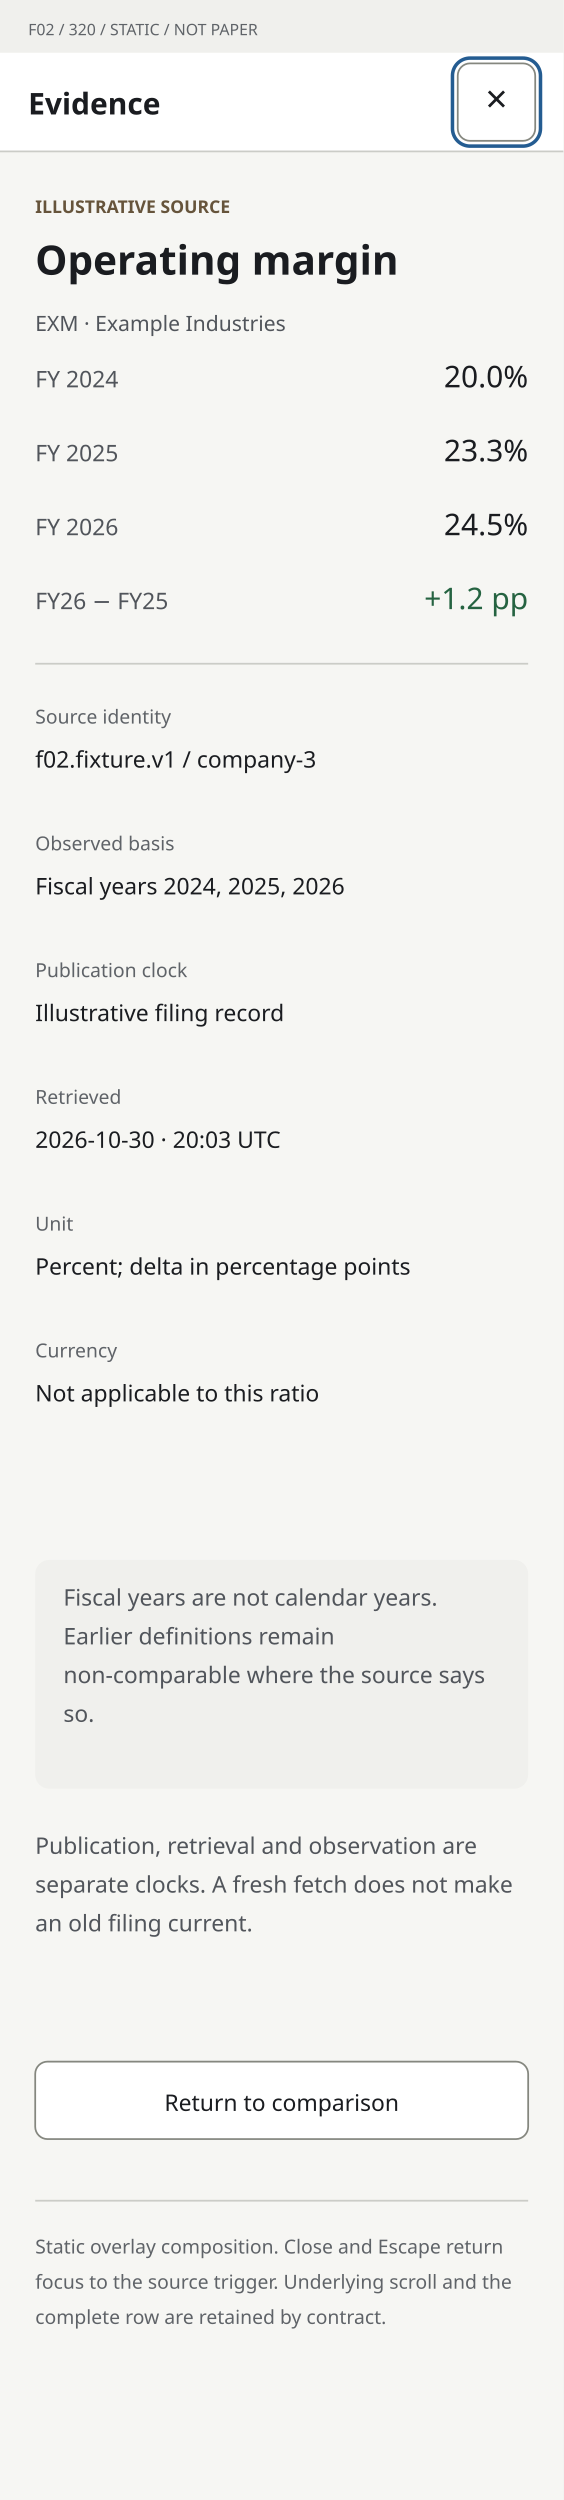
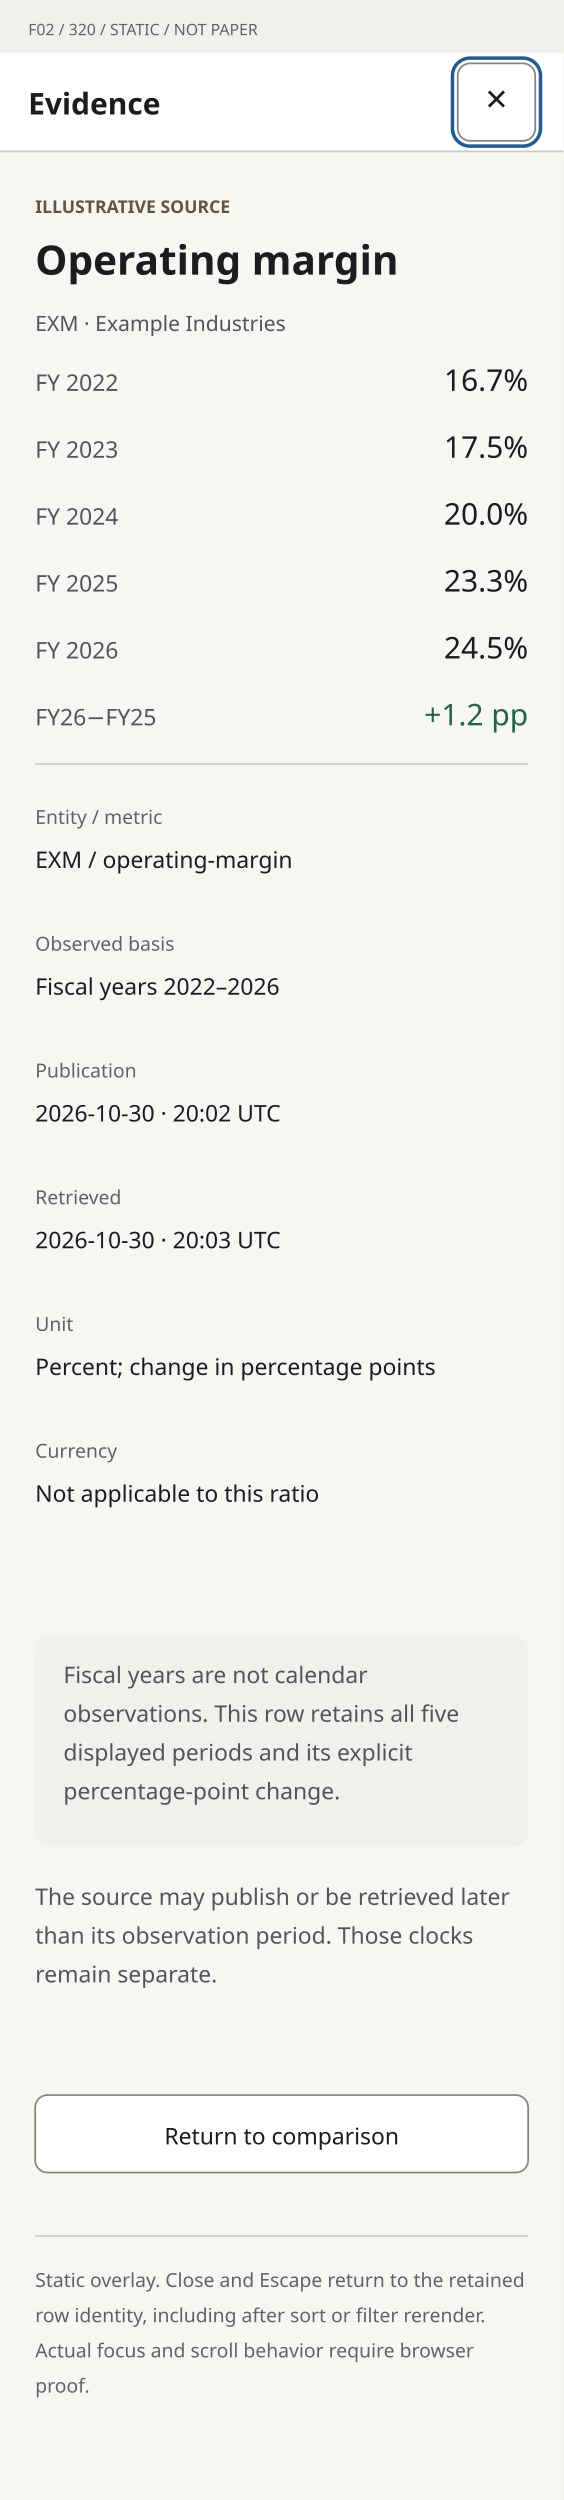
<svg xmlns="http://www.w3.org/2000/svg" width="320" height="1420" viewBox="0 0 320 1420" role="img" aria-labelledby="title desc" lang="en">
  <rect x="0" y="0" width="320" height="1420" rx="0" fill="#f6f6f3" />
  <rect x="0" y="0" width="320" height="30" rx="0" fill="#f0f0ed" />
  <text x="16" y="20" fill="#5f6368" font-size="9" font-weight="400" text-anchor="start" font-family="Noto Sans, DejaVu Sans, Arial, sans-serif">F02 / 320 / STATIC / NOT PAPER</text>
  <rect x="0" y="30" width="320" height="56" rx="0" fill="#fff" />
  <text x="16" y="65" fill="#1a1c20" font-size="17" font-weight="650" text-anchor="start" font-family="Noto Sans, DejaVu Sans, Arial, sans-serif">Evidence</text>
  <rect x="260" y="36" width="44" height="44" rx="7" fill="#fff" stroke="#85877f" stroke-width="1" />
  <rect x="257" y="33" width="50" height="50" rx="10" fill="none" stroke="#245c91" stroke-width="2" />
  <text x="282" y="64" fill="#1a1c20" font-size="22" font-weight="400" text-anchor="middle" font-family="Noto Sans, DejaVu Sans, Arial, sans-serif">×</text>
  <line x1="0" y1="86" x2="320" y2="86" stroke="#cbccc7" stroke-width="1" />
  <text x="20" y="121" fill="#66543b" font-size="10" font-weight="650" text-anchor="start" font-family="Noto Sans, DejaVu Sans, Arial, sans-serif">ILLUSTRATIVE SOURCE</text>
  <text x="20" y="156" fill="#1a1c20" font-size="23" font-weight="650" text-anchor="start" font-family="Noto Sans, DejaVu Sans, Arial, sans-serif">Operating margin</text>
  <text x="20" y="188" fill="#51555b" font-size="12" font-weight="400" text-anchor="start" font-family="Noto Sans, DejaVu Sans, Arial, sans-serif">EXM · Example Industries</text>
-   <text x="20" y="220" fill="#51555b" font-size="13" font-weight="400" text-anchor="start" font-family="Noto Sans, DejaVu Sans, Arial, sans-serif">FY 2024</text>
-   <text x="300" y="220" fill="#1a1c20" font-size="17" font-weight="400" text-anchor="end" font-family="Noto Sans, DejaVu Sans, Arial, sans-serif">20.0%</text>
-   <text x="20" y="262" fill="#51555b" font-size="13" font-weight="400" text-anchor="start" font-family="Noto Sans, DejaVu Sans, Arial, sans-serif">FY 2025</text>
-   <text x="300" y="262" fill="#1a1c20" font-size="17" font-weight="400" text-anchor="end" font-family="Noto Sans, DejaVu Sans, Arial, sans-serif">23.3%</text>
-   <text x="20" y="304" fill="#51555b" font-size="13" font-weight="400" text-anchor="start" font-family="Noto Sans, DejaVu Sans, Arial, sans-serif">FY 2026</text>
-   <text x="300" y="304" fill="#1a1c20" font-size="17" font-weight="400" text-anchor="end" font-family="Noto Sans, DejaVu Sans, Arial, sans-serif">24.5%</text>
-   <text x="20" y="346" fill="#51555b" font-size="13" font-weight="400" text-anchor="start" font-family="Noto Sans, DejaVu Sans, Arial, sans-serif">FY26 − FY25</text>
-   <text x="300" y="346" fill="#256341" font-size="17" font-weight="400" text-anchor="end" font-family="Noto Sans, DejaVu Sans, Arial, sans-serif">+1.2 pp</text>
-   <line x1="20" y1="377" x2="300" y2="377" stroke="#cbccc7" stroke-width="1" />
-   <text x="20" y="411" fill="#5f6368" font-size="11" font-weight="400" text-anchor="start" font-family="Noto Sans, DejaVu Sans, Arial, sans-serif">Source identity</text>
-   <text x="20" y="436" fill="#1a1c20" font-size="13" font-weight="400" text-anchor="start" font-family="Noto Sans, DejaVu Sans, Arial, sans-serif">f02.fixture.v1 / company-3</text>
-   <text x="20" y="483" fill="#5f6368" font-size="11" font-weight="400" text-anchor="start" font-family="Noto Sans, DejaVu Sans, Arial, sans-serif">Observed basis</text>
-   <text x="20" y="508" fill="#1a1c20" font-size="13" font-weight="400" text-anchor="start" font-family="Noto Sans, DejaVu Sans, Arial, sans-serif">Fiscal years 2024, 2025, 2026</text>
-   <text x="20" y="555" fill="#5f6368" font-size="11" font-weight="400" text-anchor="start" font-family="Noto Sans, DejaVu Sans, Arial, sans-serif">Publication clock</text>
-   <text x="20" y="580" fill="#1a1c20" font-size="13" font-weight="400" text-anchor="start" font-family="Noto Sans, DejaVu Sans, Arial, sans-serif">Illustrative filing record</text>
-   <text x="20" y="627" fill="#5f6368" font-size="11" font-weight="400" text-anchor="start" font-family="Noto Sans, DejaVu Sans, Arial, sans-serif">Retrieved</text>
-   <text x="20" y="652" fill="#1a1c20" font-size="13" font-weight="400" text-anchor="start" font-family="Noto Sans, DejaVu Sans, Arial, sans-serif">2026-10-30 · 20:03 UTC</text>
-   <text x="20" y="699" fill="#5f6368" font-size="11" font-weight="400" text-anchor="start" font-family="Noto Sans, DejaVu Sans, Arial, sans-serif">Unit</text>
-   <text x="20" y="724" fill="#1a1c20" font-size="13" font-weight="400" text-anchor="start" font-family="Noto Sans, DejaVu Sans, Arial, sans-serif">Percent; delta in percentage points</text>
-   <text x="20" y="771" fill="#5f6368" font-size="11" font-weight="400" text-anchor="start" font-family="Noto Sans, DejaVu Sans, Arial, sans-serif">Currency</text>
-   <text x="20" y="796" fill="#1a1c20" font-size="13" font-weight="400" text-anchor="start" font-family="Noto Sans, DejaVu Sans, Arial, sans-serif">Not applicable to this ratio</text>
-   <rect x="20" y="886" width="280" height="130" rx="8" fill="#f0f0ed" />
-   <text x="36" y="912" fill="#51555b" font-size="13" font-weight="400" text-anchor="start" font-family="Noto Sans, DejaVu Sans, Arial, sans-serif">Fiscal years are not calendar years.</text>
-   <text x="36" y="934" fill="#51555b" font-size="13" font-weight="400" text-anchor="start" font-family="Noto Sans, DejaVu Sans, Arial, sans-serif">Earlier definitions remain</text>
-   <text x="36" y="956" fill="#51555b" font-size="13" font-weight="400" text-anchor="start" font-family="Noto Sans, DejaVu Sans, Arial, sans-serif">non-comparable where the source says</text>
-   <text x="36" y="978" fill="#51555b" font-size="13" font-weight="400" text-anchor="start" font-family="Noto Sans, DejaVu Sans, Arial, sans-serif">so.</text>
-   <text x="20" y="1053" fill="#51555b" font-size="13" font-weight="400" text-anchor="start" font-family="Noto Sans, DejaVu Sans, Arial, sans-serif">Publication, retrieval and observation are</text>
-   <text x="20" y="1075" fill="#51555b" font-size="13" font-weight="400" text-anchor="start" font-family="Noto Sans, DejaVu Sans, Arial, sans-serif">separate clocks. A fresh fetch does not make</text>
-   <text x="20" y="1097" fill="#51555b" font-size="13" font-weight="400" text-anchor="start" font-family="Noto Sans, DejaVu Sans, Arial, sans-serif">an old filing current.</text>
-   <rect x="20" y="1171" width="280" height="44" rx="7" fill="#fff" stroke="#85877f" stroke-width="1" />
-   <text x="160" y="1199" fill="#1a1c20" font-size="13" font-weight="400" text-anchor="middle" font-family="Noto Sans, DejaVu Sans, Arial, sans-serif">Return to comparison</text>
-   <line x1="20" y1="1250" x2="300" y2="1250" stroke="#cbccc7" stroke-width="1" />
-   <text x="20" y="1280" fill="#5f6368" font-size="11" font-weight="400" text-anchor="start" font-family="Noto Sans, DejaVu Sans, Arial, sans-serif">Static overlay composition. Close and Escape return</text>
-   <text x="20" y="1300" fill="#5f6368" font-size="11" font-weight="400" text-anchor="start" font-family="Noto Sans, DejaVu Sans, Arial, sans-serif">focus to the source trigger. Underlying scroll and the</text>
-   <text x="20" y="1320" fill="#5f6368" font-size="11" font-weight="400" text-anchor="start" font-family="Noto Sans, DejaVu Sans, Arial, sans-serif">complete row are retained by contract.</text>
+   <text x="20" y="222" fill="#51555b" font-size="13" font-weight="400" text-anchor="start" font-family="Noto Sans, DejaVu Sans, Arial, sans-serif">FY 2022</text>
+   <text x="300" y="222" fill="#1a1c20" font-size="17" font-weight="400" text-anchor="end" font-family="Noto Sans, DejaVu Sans, Arial, sans-serif">16.7%</text>
+   <text x="20" y="260" fill="#51555b" font-size="13" font-weight="400" text-anchor="start" font-family="Noto Sans, DejaVu Sans, Arial, sans-serif">FY 2023</text>
+   <text x="300" y="260" fill="#1a1c20" font-size="17" font-weight="400" text-anchor="end" font-family="Noto Sans, DejaVu Sans, Arial, sans-serif">17.5%</text>
+   <text x="20" y="298" fill="#51555b" font-size="13" font-weight="400" text-anchor="start" font-family="Noto Sans, DejaVu Sans, Arial, sans-serif">FY 2024</text>
+   <text x="300" y="298" fill="#1a1c20" font-size="17" font-weight="400" text-anchor="end" font-family="Noto Sans, DejaVu Sans, Arial, sans-serif">20.0%</text>
+   <text x="20" y="336" fill="#51555b" font-size="13" font-weight="400" text-anchor="start" font-family="Noto Sans, DejaVu Sans, Arial, sans-serif">FY 2025</text>
+   <text x="300" y="336" fill="#1a1c20" font-size="17" font-weight="400" text-anchor="end" font-family="Noto Sans, DejaVu Sans, Arial, sans-serif">23.3%</text>
+   <text x="20" y="374" fill="#51555b" font-size="13" font-weight="400" text-anchor="start" font-family="Noto Sans, DejaVu Sans, Arial, sans-serif">FY 2026</text>
+   <text x="300" y="374" fill="#1a1c20" font-size="17" font-weight="400" text-anchor="end" font-family="Noto Sans, DejaVu Sans, Arial, sans-serif">24.5%</text>
+   <text x="20" y="412" fill="#51555b" font-size="13" font-weight="400" text-anchor="start" font-family="Noto Sans, DejaVu Sans, Arial, sans-serif">FY26−FY25</text>
+   <text x="300" y="412" fill="#256341" font-size="17" font-weight="400" text-anchor="end" font-family="Noto Sans, DejaVu Sans, Arial, sans-serif">+1.2 pp</text>
+   <line x1="20" y1="434" x2="300" y2="434" stroke="#cbccc7" stroke-width="1" />
+   <text x="20" y="468" fill="#5f6368" font-size="11" font-weight="400" text-anchor="start" font-family="Noto Sans, DejaVu Sans, Arial, sans-serif">Entity / metric</text>
+   <text x="20" y="493" fill="#1a1c20" font-size="13" font-weight="400" text-anchor="start" font-family="Noto Sans, DejaVu Sans, Arial, sans-serif">EXM / operating-margin</text>
+   <text x="20" y="540" fill="#5f6368" font-size="11" font-weight="400" text-anchor="start" font-family="Noto Sans, DejaVu Sans, Arial, sans-serif">Observed basis</text>
+   <text x="20" y="565" fill="#1a1c20" font-size="13" font-weight="400" text-anchor="start" font-family="Noto Sans, DejaVu Sans, Arial, sans-serif">Fiscal years 2022–2026</text>
+   <text x="20" y="612" fill="#5f6368" font-size="11" font-weight="400" text-anchor="start" font-family="Noto Sans, DejaVu Sans, Arial, sans-serif">Publication</text>
+   <text x="20" y="637" fill="#1a1c20" font-size="13" font-weight="400" text-anchor="start" font-family="Noto Sans, DejaVu Sans, Arial, sans-serif">2026-10-30 · 20:02 UTC</text>
+   <text x="20" y="684" fill="#5f6368" font-size="11" font-weight="400" text-anchor="start" font-family="Noto Sans, DejaVu Sans, Arial, sans-serif">Retrieved</text>
+   <text x="20" y="709" fill="#1a1c20" font-size="13" font-weight="400" text-anchor="start" font-family="Noto Sans, DejaVu Sans, Arial, sans-serif">2026-10-30 · 20:03 UTC</text>
+   <text x="20" y="756" fill="#5f6368" font-size="11" font-weight="400" text-anchor="start" font-family="Noto Sans, DejaVu Sans, Arial, sans-serif">Unit</text>
+   <text x="20" y="781" fill="#1a1c20" font-size="13" font-weight="400" text-anchor="start" font-family="Noto Sans, DejaVu Sans, Arial, sans-serif">Percent; change in percentage points</text>
+   <text x="20" y="828" fill="#5f6368" font-size="11" font-weight="400" text-anchor="start" font-family="Noto Sans, DejaVu Sans, Arial, sans-serif">Currency</text>
+   <text x="20" y="853" fill="#1a1c20" font-size="13" font-weight="400" text-anchor="start" font-family="Noto Sans, DejaVu Sans, Arial, sans-serif">Not applicable to this ratio</text>
+   <rect x="20" y="929" width="280" height="120" rx="8" fill="#f0f0ed" />
+   <text x="36" y="956" fill="#51555b" font-size="13" font-weight="400" text-anchor="start" font-family="Noto Sans, DejaVu Sans, Arial, sans-serif">Fiscal years are not calendar</text>
+   <text x="36" y="978" fill="#51555b" font-size="13" font-weight="400" text-anchor="start" font-family="Noto Sans, DejaVu Sans, Arial, sans-serif">observations. This row retains all five</text>
+   <text x="36" y="1000" fill="#51555b" font-size="13" font-weight="400" text-anchor="start" font-family="Noto Sans, DejaVu Sans, Arial, sans-serif">displayed periods and its explicit</text>
+   <text x="36" y="1022" fill="#51555b" font-size="13" font-weight="400" text-anchor="start" font-family="Noto Sans, DejaVu Sans, Arial, sans-serif">percentage-point change.</text>
+   <text x="20" y="1082" fill="#51555b" font-size="13" font-weight="400" text-anchor="start" font-family="Noto Sans, DejaVu Sans, Arial, sans-serif">The source may publish or be retrieved later</text>
+   <text x="20" y="1104" fill="#51555b" font-size="13" font-weight="400" text-anchor="start" font-family="Noto Sans, DejaVu Sans, Arial, sans-serif">than its observation period. Those clocks</text>
+   <text x="20" y="1126" fill="#51555b" font-size="13" font-weight="400" text-anchor="start" font-family="Noto Sans, DejaVu Sans, Arial, sans-serif">remain separate.</text>
+   <rect x="20" y="1190" width="280" height="44" rx="7" fill="#fff" stroke="#85877f" stroke-width="1" />
+   <text x="160" y="1218" fill="#1a1c20" font-size="13" font-weight="400" text-anchor="middle" font-family="Noto Sans, DejaVu Sans, Arial, sans-serif">Return to comparison</text>
+   <line x1="20" y1="1270" x2="300" y2="1270" stroke="#cbccc7" stroke-width="1" />
+   <text x="20" y="1299" fill="#5f6368" font-size="11" font-weight="400" text-anchor="start" font-family="Noto Sans, DejaVu Sans, Arial, sans-serif">Static overlay. Close and Escape return to the retained</text>
+   <text x="20" y="1319" fill="#5f6368" font-size="11" font-weight="400" text-anchor="start" font-family="Noto Sans, DejaVu Sans, Arial, sans-serif">row identity, including after sort or filter rerender.</text>
+   <text x="20" y="1339" fill="#5f6368" font-size="11" font-weight="400" text-anchor="start" font-family="Noto Sans, DejaVu Sans, Arial, sans-serif">Actual focus and scroll behavior require browser</text>
+   <text x="20" y="1359" fill="#5f6368" font-size="11" font-weight="400" text-anchor="start" font-family="Noto Sans, DejaVu Sans, Arial, sans-serif">proof.</text>
</svg>
